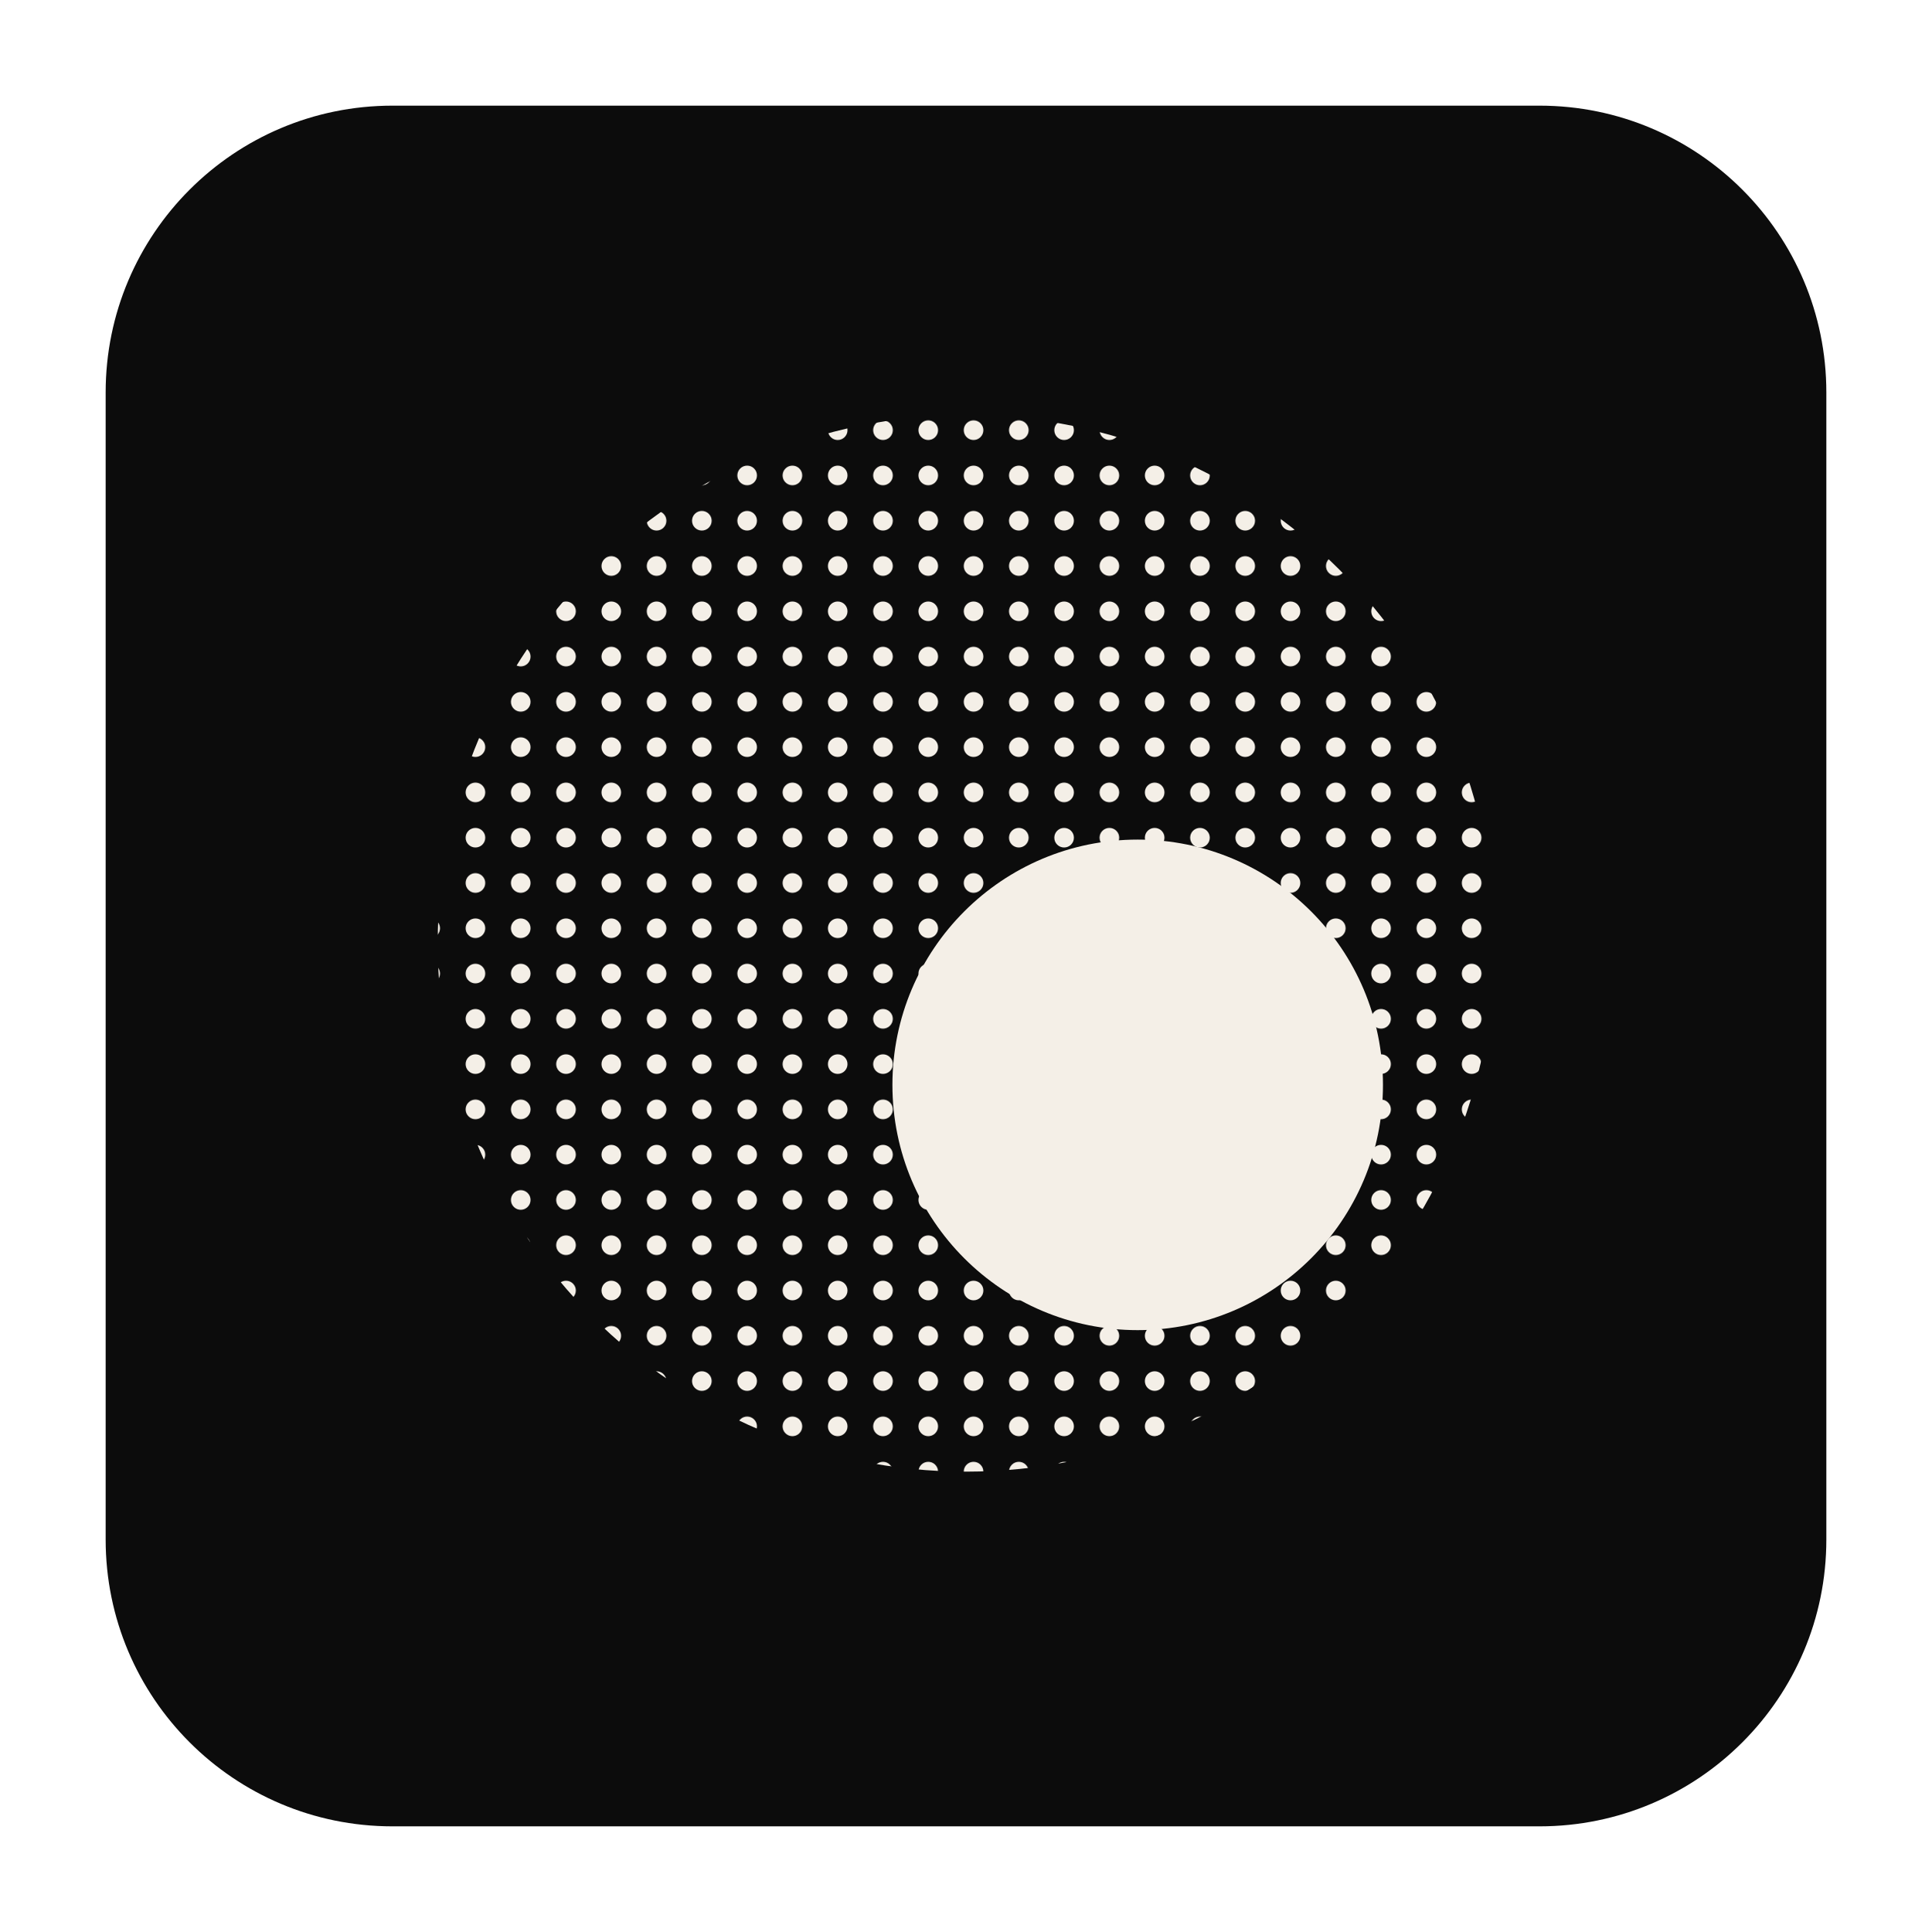
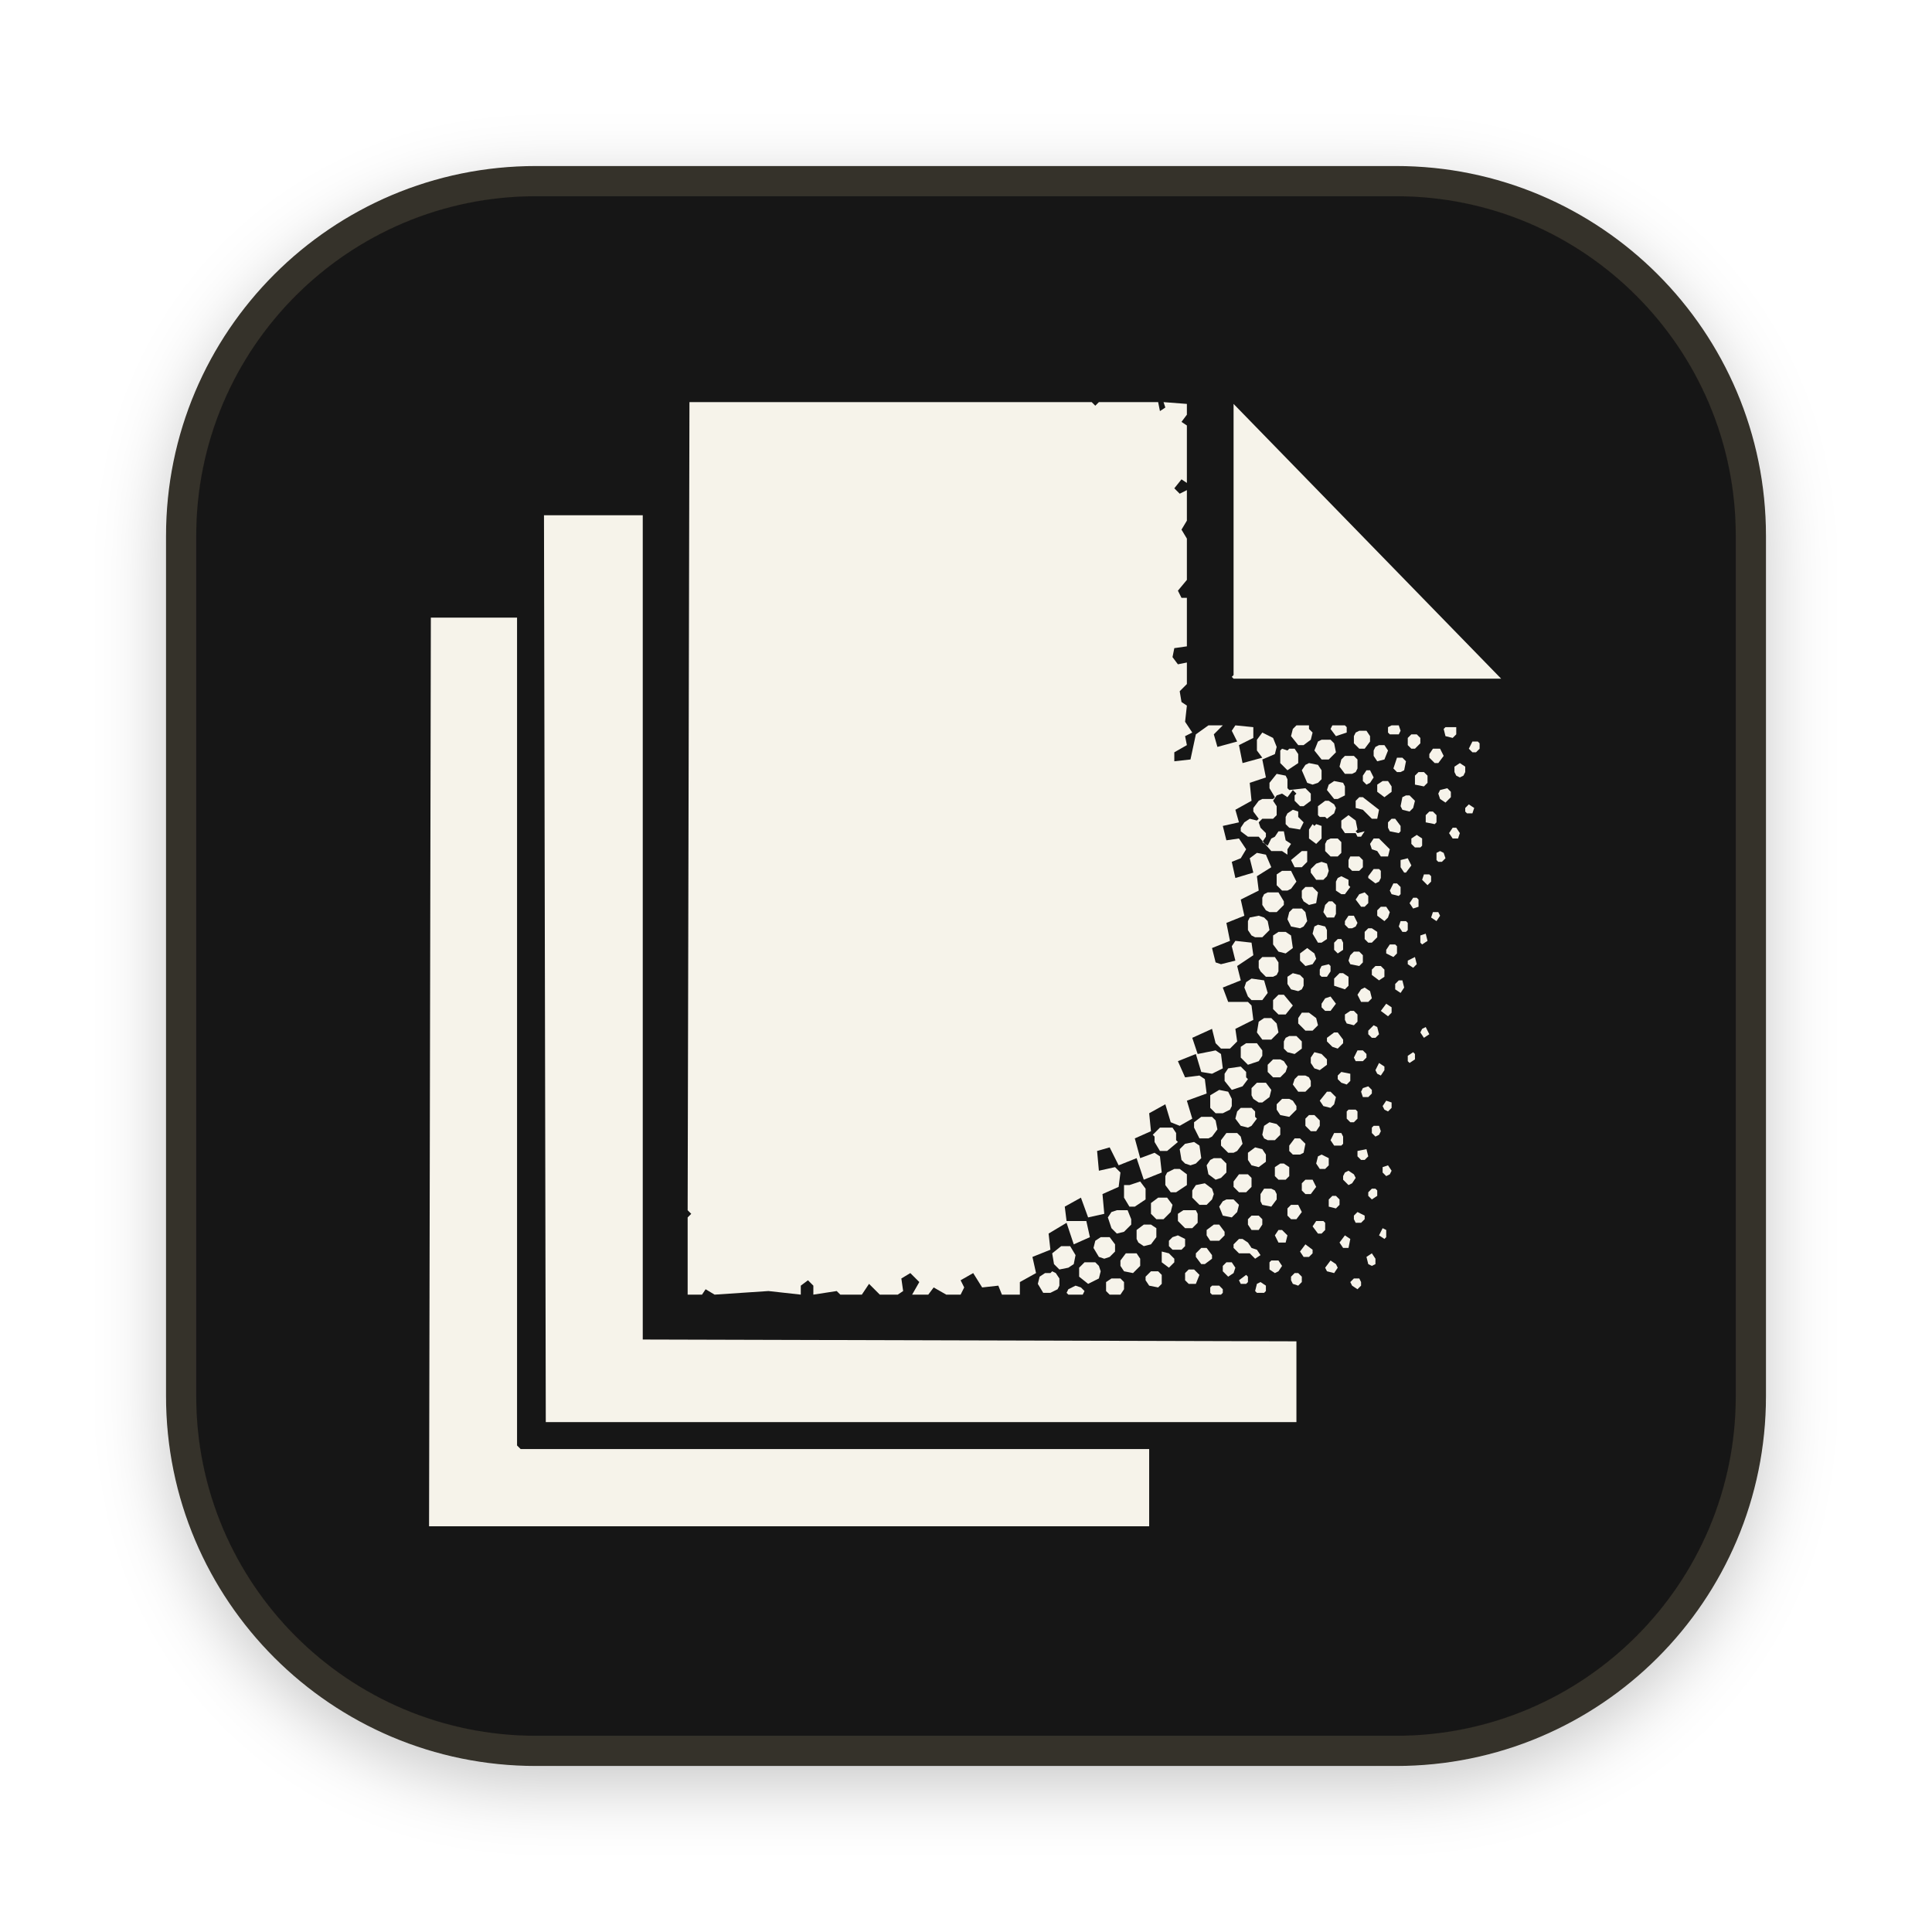
<svg xmlns="http://www.w3.org/2000/svg" width="1024" height="1024" viewBox="0 0 1024 1024" role="img" aria-labelledby="title desc">
  <defs>
-     <pattern id="dots" width="24" height="24" patternUnits="userSpaceOnUse">
-       <circle cx="12" cy="12" r="5.2" fill="#F4EFE7" />
-     </pattern>
-     <clipPath id="field">
-       <rect x="56" y="56" width="912" height="912" rx="152" />
-     </clipPath>
+     <filter id="tileShadow" x="-20%" y="-20%" width="140%" height="140%">
+       <feDropShadow dx="0" dy="10" stdDeviation="18" flood-color="#000000" flood-opacity="0.22" />
+     </filter>
  </defs>
-   <rect x="56" y="56" width="912" height="912" rx="152" fill="#0C0C0C" />
-   <g clip-path="url(#field)">
-     <circle cx="512" cy="500" r="280" fill="url(#dots)" />
-     <circle cx="603" cy="575" r="130" fill="#F4EFE7" />
-   </g>
+   <rect width="1024" height="1024" fill="none" />
+   <rect x="96" y="96" width="832" height="832" rx="188" fill="#191816" stroke="#34312B" stroke-width="16" filter="url(#tileShadow)" />
+   <svg x="196" y="196" width="632" height="632" viewBox="280 290 664 664" preserveAspectRatio="xMidYMid meet">
+     <path fill="#F6F3EA" fill-rule="nonzero" d="M 458 308 L 457 758 L 459 760 L 457 762 L 457 805 L 465 805 L 467 802 L 472 805 L 502 803 L 520 805 L 520 800 L 524 797 L 527 800 L 527 805 L 540 803 L 542 805 L 554 805 L 558 799 L 564 805 L 574 805 L 577 803 L 576 796 L 581 793 L 586 798 L 582 805 L 591 805 L 594 801 L 601 805 L 609 805 L 611 801 L 609 797 L 616 793 L 621 801 L 630 800 L 632 805 L 642 805 L 642 798 L 651 793 L 649 784 L 659 780 L 658 771 L 668 765 L 672 777 L 681 773 L 679 764 L 668 764 L 667 756 L 676 751 L 680 762 L 689 760 L 688 749 L 697 745 L 698 737 L 695 734 L 686 736 L 685 725 L 692 723 L 697 733 L 707 729 L 711 741 L 721 737 L 720 728 L 717 726 L 709 729 L 706 718 L 715 714 L 714 704 L 723 699 L 726 709 L 731 711 L 738 707 L 735 697 L 746 693 L 745 685 L 742 683 L 734 684 L 730 675 L 740 671 L 743 681 L 749 682 L 755 679 L 754 671 L 751 669 L 741 671 L 738 662 L 749 657 L 751 665 L 754 668 L 759 668 L 763 664 L 762 657 L 772 652 L 771 644 L 769 642 L 758 642 L 755 634 L 765 630 L 763 622 L 772 616 L 771 609 L 762 608 L 760 611 L 762 619 L 754 621 L 751 620 L 749 612 L 759 608 L 757 598 L 767 594 L 765 585 L 775 580 L 774 572 L 782 567 L 779 560 L 774 559 L 770 562 L 772 570 L 762 573 L 760 564 L 765 562 L 768 557 L 764 551 L 757 552 L 755 544 L 764 542 L 762 535 L 771 530 L 770 520 L 779 517 L 777 507 L 784 504 L 785 500 L 783 495 L 777 492 L 774 496 L 774 502 L 777 506 L 766 509 L 764 499 L 772 495 L 772 489 L 762 488 L 760 491 L 763 497 L 752 500 L 750 493 L 755 488 L 747 488 L 740 493 L 737 507 L 728 508 L 728 503 L 735 499 L 734 494 L 738 492 L 734 486 L 735 477 L 732 475 L 731 469 L 735 465 L 735 453 L 730 454 L 727 450 L 728 445 L 735 444 L 735 417 L 732 417 L 730 413 L 735 407 L 735 384 L 732 379 L 735 374 L 735 357 L 731 359 L 728 356 L 732 351 L 735 353 L 735 321 L 732 319 L 735 315 L 735 309 L 722 308 L 723 311 L 720 313 L 719 308 L 686 308 L 684 310 L 682 308 Z M 377 371 L 378 876 L 796 876 L 796 831 L 432 830 L 432 371 Z M 314 428 L 313 934 L 714 934 L 714 891 L 364 891 L 362 889 L 362 428 Z M 761 309 L 761 460 L 760 461 L 761 462 L 910 462 Z M 785 515 L 781 520 L 781 523 L 784 528 L 783 529 L 777 529 L 775 530 L 772 534 L 772 536 L 775 540 L 774 541 L 770 540 L 767 542 L 765 545 L 765 547 L 769 550 L 775 550 L 782 558 L 788 558 L 791 560 L 791 557 L 793 554 L 790 552 L 789 547 L 786 547 L 784 550 L 782 551 L 780 555 L 777 553 L 779 550 L 779 548 L 776 545 L 775 542 L 777 540 L 783 540 L 785 538 L 785 533 L 783 530 L 785 527 L 788 526 L 791 528 L 794 524 L 796 526 L 795 527 L 795 530 L 798 533 L 800 533 L 804 530 L 804 526 L 801 523 L 792 524 L 791 523 L 791 518 L 790 516 Z M 720 712 L 716 716 L 717 717 L 717 720 L 720 725 L 724 725 L 730 720 L 729 719 L 729 715 L 727 712 Z M 709 742 L 703 744 L 700 744 L 700 751 L 703 756 L 706 756 L 712 752 L 712 746 Z M 670 778 L 665 778 L 660 782 L 661 788 L 664 791 L 669 790 L 672 788 L 673 783 Z M 702 758 L 696 758 L 693 759 L 691 762 L 693 768 L 696 771 L 700 770 L 704 766 L 704 763 Z M 758 692 L 753 691 L 748 694 L 748 701 L 751 704 L 755 704 L 759 702 L 760 700 L 760 696 Z M 731 735 L 728 735 L 724 737 L 723 739 L 723 744 L 726 748 L 729 748 L 735 744 L 735 738 Z M 743 706 L 739 709 L 739 712 L 742 718 L 747 718 L 749 717 L 752 713 L 751 708 L 749 706 Z M 765 678 L 758 679 L 756 682 L 756 686 L 760 691 L 766 689 L 769 685 L 768 684 L 768 681 Z M 739 720 L 734 721 L 731 724 L 732 730 L 734 732 L 737 733 L 740 732 L 743 729 L 742 722 Z M 774 665 L 768 665 L 765 667 L 765 673 L 769 677 L 775 675 L 777 672 L 777 669 Z M 768 631 L 767 634 L 769 639 L 771 641 L 777 641 L 780 637 L 778 630 L 771 629 Z M 719 751 L 715 754 L 715 760 L 718 763 L 722 763 L 726 759 L 727 755 L 724 751 Z M 770 595 L 769 597 L 769 602 L 771 605 L 773 606 L 777 606 L 781 602 L 780 597 L 778 595 L 775 594 Z M 684 787 L 678 787 L 675 790 L 675 795 L 680 799 L 686 796 L 687 792 L 686 789 Z M 778 651 L 775 653 L 774 659 L 777 663 L 782 663 L 786 659 L 785 654 L 782 651 Z M 692 773 L 687 773 L 684 775 L 683 779 L 686 784 L 689 785 L 692 784 L 695 781 L 695 777 Z M 745 743 L 740 744 L 738 747 L 738 751 L 742 755 L 746 755 L 749 752 L 750 749 L 749 746 Z M 715 766 L 711 766 L 707 769 L 707 774 L 708 776 L 711 778 L 715 777 L 718 773 L 718 768 Z M 662 793 L 660 792 L 659 793 L 656 793 L 653 795 L 652 799 L 655 804 L 659 804 L 663 802 L 664 800 L 664 796 Z M 778 582 L 777 584 L 777 588 L 779 591 L 781 592 L 785 592 L 789 588 L 789 586 L 786 581 L 780 581 Z M 786 603 L 783 605 L 783 610 L 786 614 L 790 615 L 794 612 L 793 605 L 790 603 Z M 777 617 L 775 619 L 775 623 L 776 625 L 779 628 L 783 628 L 785 627 L 786 625 L 786 620 L 784 617 Z M 754 729 L 750 729 L 748 730 L 746 733 L 747 738 L 751 741 L 754 740 L 757 737 L 757 732 Z M 757 715 L 754 719 L 754 722 L 758 726 L 761 726 L 763 725 L 766 721 L 765 717 L 763 715 Z M 796 488 L 794 490 L 793 494 L 797 499 L 800 499 L 804 496 L 805 492 L 803 490 L 803 488 Z M 810 496 L 808 497 L 806 502 L 810 507 L 814 507 L 818 503 L 817 498 L 815 496 Z M 701 782 L 698 786 L 698 789 L 700 792 L 705 793 L 709 789 L 709 785 L 707 782 Z M 765 701 L 763 703 L 762 707 L 765 711 L 769 712 L 771 711 L 774 707 L 773 706 L 773 703 L 771 701 Z M 803 509 L 801 510 L 799 513 L 802 520 L 805 521 L 808 520 L 810 518 L 810 513 L 808 510 Z M 788 569 L 785 571 L 785 577 L 788 580 L 791 580 L 793 579 L 796 575 L 793 569 Z M 774 687 L 771 690 L 771 694 L 772 696 L 775 698 L 777 698 L 781 695 L 782 691 L 779 687 Z M 795 501 L 792 501 L 791 502 L 788 501 L 787 502 L 787 509 L 791 513 L 797 509 L 797 504 Z M 730 760 L 730 764 L 734 768 L 738 768 L 741 765 L 741 760 L 740 758 L 733 758 Z M 794 590 L 792 592 L 791 596 L 793 600 L 798 601 L 800 600 L 802 597 L 801 592 L 799 590 Z M 786 638 L 783 641 L 783 646 L 786 649 L 790 649 L 794 644 L 789 638 Z M 831 528 L 829 530 L 829 534 L 833 535 L 838 540 L 841 540 L 842 535 L 833 528 Z M 783 674 L 780 677 L 780 681 L 783 684 L 787 684 L 790 681 L 791 678 L 789 675 L 787 674 Z M 773 723 L 769 726 L 769 730 L 771 733 L 775 734 L 779 731 L 779 727 L 777 724 Z M 764 738 L 761 742 L 761 745 L 764 748 L 768 748 L 771 745 L 771 740 L 769 738 Z M 788 696 L 785 699 L 785 702 L 787 705 L 792 706 L 796 702 L 796 700 L 794 697 L 792 696 Z M 799 648 L 797 651 L 797 654 L 801 658 L 805 658 L 808 655 L 807 651 L 803 648 Z M 761 777 L 761 779 L 764 782 L 770 782 L 773 785 L 776 783 L 774 780 L 771 779 L 769 776 L 766 774 L 764 774 Z M 823 505 L 821 507 L 820 511 L 823 515 L 827 515 L 829 514 L 830 512 L 830 507 L 828 505 Z M 792 661 L 790 662 L 789 664 L 789 668 L 791 670 L 795 671 L 799 668 L 799 664 L 796 661 Z M 690 798 L 690 803 L 692 805 L 698 805 L 700 802 L 700 798 L 698 796 L 693 796 Z M 757 752 L 755 753 L 753 756 L 755 761 L 760 762 L 763 759 L 764 755 L 761 752 Z M 781 709 L 778 711 L 777 716 L 778 718 L 780 719 L 784 719 L 787 716 L 787 712 L 785 710 Z M 813 552 L 812 554 L 812 558 L 815 561 L 819 561 L 821 559 L 821 553 L 819 551 L 815 551 Z M 821 541 L 821 545 L 823 548 L 829 548 L 830 550 L 832 550 L 834 547 L 830 548 L 829 547 L 830 546 L 829 541 L 825 538 Z M 794 535 L 791 537 L 790 539 L 790 543 L 792 545 L 798 546 L 800 542 L 797 539 L 797 536 Z M 817 519 L 814 521 L 813 524 L 817 529 L 819 529 L 823 527 L 823 522 L 822 520 Z M 813 565 L 810 564 L 807 565 L 804 568 L 804 570 L 807 574 L 811 574 L 813 572 L 814 569 Z M 778 746 L 776 749 L 776 753 L 777 755 L 782 756 L 785 752 L 785 749 L 784 747 L 782 746 Z M 814 530 L 812 530 L 808 533 L 808 538 L 809 539 L 812 539 L 813 540 L 817 537 L 818 534 L 817 532 Z M 831 491 L 829 492 L 828 494 L 828 498 L 831 501 L 834 501 L 837 497 L 837 494 L 835 491 Z M 801 578 L 799 580 L 799 584 L 800 586 L 803 588 L 807 587 L 808 581 L 805 578 Z M 750 766 L 746 769 L 746 772 L 748 775 L 753 775 L 756 772 L 756 770 L 753 766 Z M 794 626 L 791 628 L 791 632 L 793 635 L 797 636 L 799 635 L 800 633 L 800 629 L 798 627 Z M 797 683 L 795 685 L 794 688 L 797 692 L 801 692 L 804 689 L 804 686 L 803 684 L 801 683 Z M 839 551 L 837 554 L 838 557 L 841 558 L 843 561 L 847 561 L 848 557 L 842 551 Z M 715 792 L 712 795 L 712 797 L 714 800 L 719 801 L 721 799 L 721 794 L 719 792 Z M 806 670 L 804 673 L 804 676 L 806 679 L 809 680 L 813 677 L 813 674 L 810 671 Z M 795 718 L 792 722 L 792 725 L 794 727 L 798 727 L 800 726 L 801 721 L 798 718 Z M 802 612 L 798 615 L 798 619 L 801 622 L 805 621 L 807 618 L 806 615 Z M 787 732 L 784 734 L 784 739 L 786 741 L 790 741 L 792 739 L 792 734 L 789 732 Z M 805 543 L 803 546 L 803 551 L 807 554 L 810 551 L 810 544 L 807 543 L 806 544 Z M 727 773 L 725 775 L 725 778 L 727 780 L 732 780 L 734 778 L 734 774 L 730 772 Z M 820 626 L 817 629 L 817 633 L 823 635 L 825 633 L 825 628 L 822 626 Z M 808 599 L 806 600 L 805 604 L 808 609 L 810 609 L 813 607 L 813 602 L 812 600 Z M 803 705 L 801 707 L 801 711 L 804 714 L 807 714 L 809 711 L 809 708 L 806 705 Z M 821 572 L 819 573 L 818 575 L 818 580 L 821 582 L 823 582 L 826 578 L 825 577 L 825 574 Z M 743 779 L 740 782 L 740 784 L 743 788 L 745 788 L 749 785 L 749 783 L 746 779 Z M 817 659 L 813 662 L 813 664 L 816 667 L 819 668 L 822 665 L 822 663 L 819 659 Z M 826 561 L 825 563 L 825 567 L 827 569 L 831 569 L 833 567 L 833 563 L 831 561 Z M 802 558 L 799 558 L 793 563 L 795 567 L 799 567 L 802 564 Z M 813 692 L 809 697 L 811 700 L 815 701 L 817 699 L 818 695 L 815 692 Z M 847 519 L 844 519 L 841 521 L 841 525 L 845 528 L 849 525 L 849 522 Z M 857 527 L 855 528 L 854 533 L 855 535 L 859 536 L 861 534 L 862 530 L 859 527 Z M 771 761 L 769 763 L 769 766 L 771 769 L 775 769 L 777 766 L 777 763 L 775 761 Z M 845 499 L 842 499 L 840 500 L 839 502 L 839 505 L 841 508 L 845 507 L 847 502 Z M 736 791 L 734 793 L 734 797 L 736 799 L 740 799 L 742 794 L 739 791 Z M 814 586 L 812 588 L 811 592 L 813 595 L 817 595 L 818 593 L 818 588 L 816 586 Z M 793 755 L 791 757 L 791 761 L 793 763 L 796 763 L 799 759 L 797 755 Z M 801 741 L 799 743 L 799 747 L 801 749 L 804 749 L 807 745 L 805 741 Z M 828 614 L 826 616 L 825 619 L 826 621 L 831 622 L 833 620 L 833 616 L 831 614 Z M 864 514 L 862 516 L 862 521 L 867 522 L 869 520 L 869 516 L 867 514 Z M 872 501 L 870 504 L 870 506 L 873 509 L 875 509 L 878 505 L 876 501 Z M 834 634 L 832 635 L 830 638 L 832 642 L 836 642 L 838 640 L 837 636 Z M 860 493 L 858 495 L 858 499 L 860 501 L 862 501 L 865 498 L 865 495 L 863 493 Z M 721 781 L 721 787 L 725 790 L 728 787 L 728 785 L 725 782 Z M 826 647 L 823 649 L 823 652 L 824 654 L 828 655 L 830 653 L 830 649 L 828 647 Z M 836 601 L 834 603 L 834 607 L 836 609 L 838 609 L 841 606 L 841 603 L 838 601 Z M 810 727 L 808 728 L 807 732 L 809 735 L 812 735 L 814 733 L 814 729 Z M 849 540 L 847 542 L 847 545 L 848 547 L 853 548 L 854 547 L 854 544 L 851 540 Z M 852 506 L 850 512 L 852 514 L 854 514 L 856 513 L 857 508 L 855 506 Z M 815 639 L 812 640 L 810 643 L 810 645 L 812 647 L 815 647 L 818 643 Z M 840 622 L 838 624 L 838 627 L 842 630 L 845 628 L 845 624 L 843 622 Z M 815 490 L 818 494 L 824 492 L 824 489 L 823 488 L 816 488 Z M 834 581 L 831 582 L 829 585 L 832 589 L 834 589 L 836 587 L 836 583 Z M 842 568 L 839 568 L 836 572 L 836 573 L 840 576 L 842 575 L 843 573 L 843 569 Z M 760 787 L 757 787 L 755 789 L 755 792 L 758 795 L 761 793 L 762 790 Z M 817 715 L 815 719 L 817 722 L 821 722 L 822 721 L 822 717 L 821 715 Z M 843 589 L 841 591 L 841 594 L 845 597 L 847 595 L 848 592 L 846 589 Z M 880 523 L 876 524 L 875 526 L 876 529 L 879 531 L 882 528 L 882 525 Z M 807 764 L 805 767 L 808 771 L 810 771 L 812 769 L 812 765 L 811 764 Z M 821 681 L 819 683 L 819 685 L 821 687 L 824 688 L 826 686 L 826 682 Z M 786 786 L 782 786 L 781 787 L 781 791 L 784 793 L 786 792 L 788 789 Z M 786 769 L 784 772 L 786 776 L 790 776 L 791 772 L 788 769 Z M 825 702 L 824 703 L 824 707 L 826 709 L 828 709 L 830 707 L 830 703 L 829 702 Z M 825 594 L 823 597 L 823 599 L 825 601 L 827 601 L 829 600 L 830 598 L 828 594 Z M 870 536 L 868 538 L 868 542 L 873 543 L 874 542 L 874 538 L 872 536 Z M 879 489 L 878 490 L 879 494 L 883 495 L 885 493 L 885 489 Z M 678 803 L 676 801 L 673 800 L 669 802 L 668 804 L 669 805 L 677 805 Z M 816 750 L 814 752 L 814 756 L 818 757 L 820 755 L 820 752 L 818 750 Z M 825 736 L 823 737 L 822 739 L 822 741 L 825 744 L 827 743 L 829 740 L 828 738 Z M 863 549 L 860 551 L 860 554 L 862 556 L 865 556 L 866 555 L 866 551 Z M 801 777 L 798 781 L 800 784 L 803 784 L 805 782 L 805 780 Z M 814 621 L 810 622 L 809 624 L 809 627 L 810 628 L 813 628 L 815 625 L 815 622 Z M 858 562 L 854 563 L 854 567 L 856 570 L 857 570 L 860 566 Z M 887 509 L 884 511 L 884 514 L 885 516 L 887 517 L 889 516 L 890 514 L 890 511 Z M 830 669 L 828 673 L 829 675 L 833 675 L 835 673 L 835 671 L 833 669 Z M 848 610 L 846 613 L 846 615 L 850 617 L 852 615 L 852 611 L 851 610 Z M 837 513 L 835 513 L 833 516 L 833 519 L 835 521 L 837 520 L 839 517 Z M 821 607 L 819 607 L 817 609 L 817 613 L 819 615 L 822 613 L 822 609 Z M 850 576 L 848 580 L 849 582 L 853 583 L 854 582 L 854 578 L 852 576 Z M 795 793 L 793 795 L 793 797 L 794 799 L 797 800 L 799 798 L 799 795 L 797 793 Z M 748 801 L 748 804 L 749 805 L 754 805 L 755 804 L 755 802 L 753 800 L 749 800 Z M 847 489 L 847 492 L 848 493 L 853 493 L 854 491 L 853 488 L 849 488 Z M 815 786 L 812 790 L 813 792 L 817 793 L 819 790 L 818 788 Z M 839 655 L 836 658 L 836 660 L 838 662 L 840 662 L 842 660 L 841 656 Z M 823 772 L 820 776 L 822 779 L 825 779 L 826 774 Z M 830 725 L 830 728 L 832 730 L 834 730 L 836 728 L 835 724 Z M 846 643 L 843 647 L 847 650 L 849 648 L 849 645 Z M 894 497 L 892 501 L 894 503 L 896 503 L 898 501 L 898 498 L 897 497 Z M 779 800 L 776 798 L 774 799 L 773 803 L 774 804 L 778 804 L 779 803 Z M 830 759 L 828 761 L 828 763 L 829 765 L 832 765 L 834 763 L 834 761 Z M 836 689 L 833 690 L 832 692 L 833 695 L 836 695 L 838 693 L 838 691 Z M 855 630 L 853 630 L 851 632 L 851 635 L 854 637 L 856 634 Z M 883 545 L 881 548 L 883 551 L 886 551 L 887 548 L 885 545 Z M 828 796 L 826 798 L 827 800 L 830 802 L 832 800 L 832 798 L 831 796 Z M 854 597 L 853 600 L 855 603 L 857 603 L 858 602 L 858 598 L 857 597 Z M 838 782 L 835 784 L 836 788 L 838 789 L 840 788 L 840 785 Z M 840 746 L 838 746 L 836 748 L 836 750 L 838 752 L 841 750 L 841 747 Z M 842 676 L 840 680 L 841 682 L 843 683 L 845 680 L 845 678 Z M 867 571 L 866 574 L 869 577 L 871 575 L 871 572 L 870 571 Z M 842 711 L 839 711 L 838 712 L 838 715 L 840 717 L 842 716 L 843 714 Z M 863 584 L 861 584 L 859 587 L 861 590 L 864 589 L 864 585 Z M 876 558 L 874 559 L 874 563 L 875 564 L 877 564 L 879 562 L 878 559 Z M 847 733 L 844 734 L 844 737 L 846 739 L 848 738 L 849 736 Z M 846 697 L 844 700 L 845 702 L 847 703 L 849 701 L 849 698 Z M 862 617 L 858 619 L 858 621 L 861 623 L 863 621 Z M 892 532 L 890 534 L 890 536 L 891 537 L 894 537 L 895 534 Z M 868 604 L 865 605 L 865 609 L 866 610 L 869 608 Z M 768 794 L 764 797 L 765 799 L 768 799 L 769 798 L 769 795 Z M 861 670 L 858 672 L 858 675 L 859 676 L 862 674 L 862 671 Z M 872 592 L 871 595 L 874 597 L 876 594 L 875 592 Z M 844 768 L 842 772 L 845 774 L 846 773 L 846 769 Z M 868 656 L 866 657 L 865 659 L 867 662 L 870 660 Z" />
+   </svg>
</svg>
